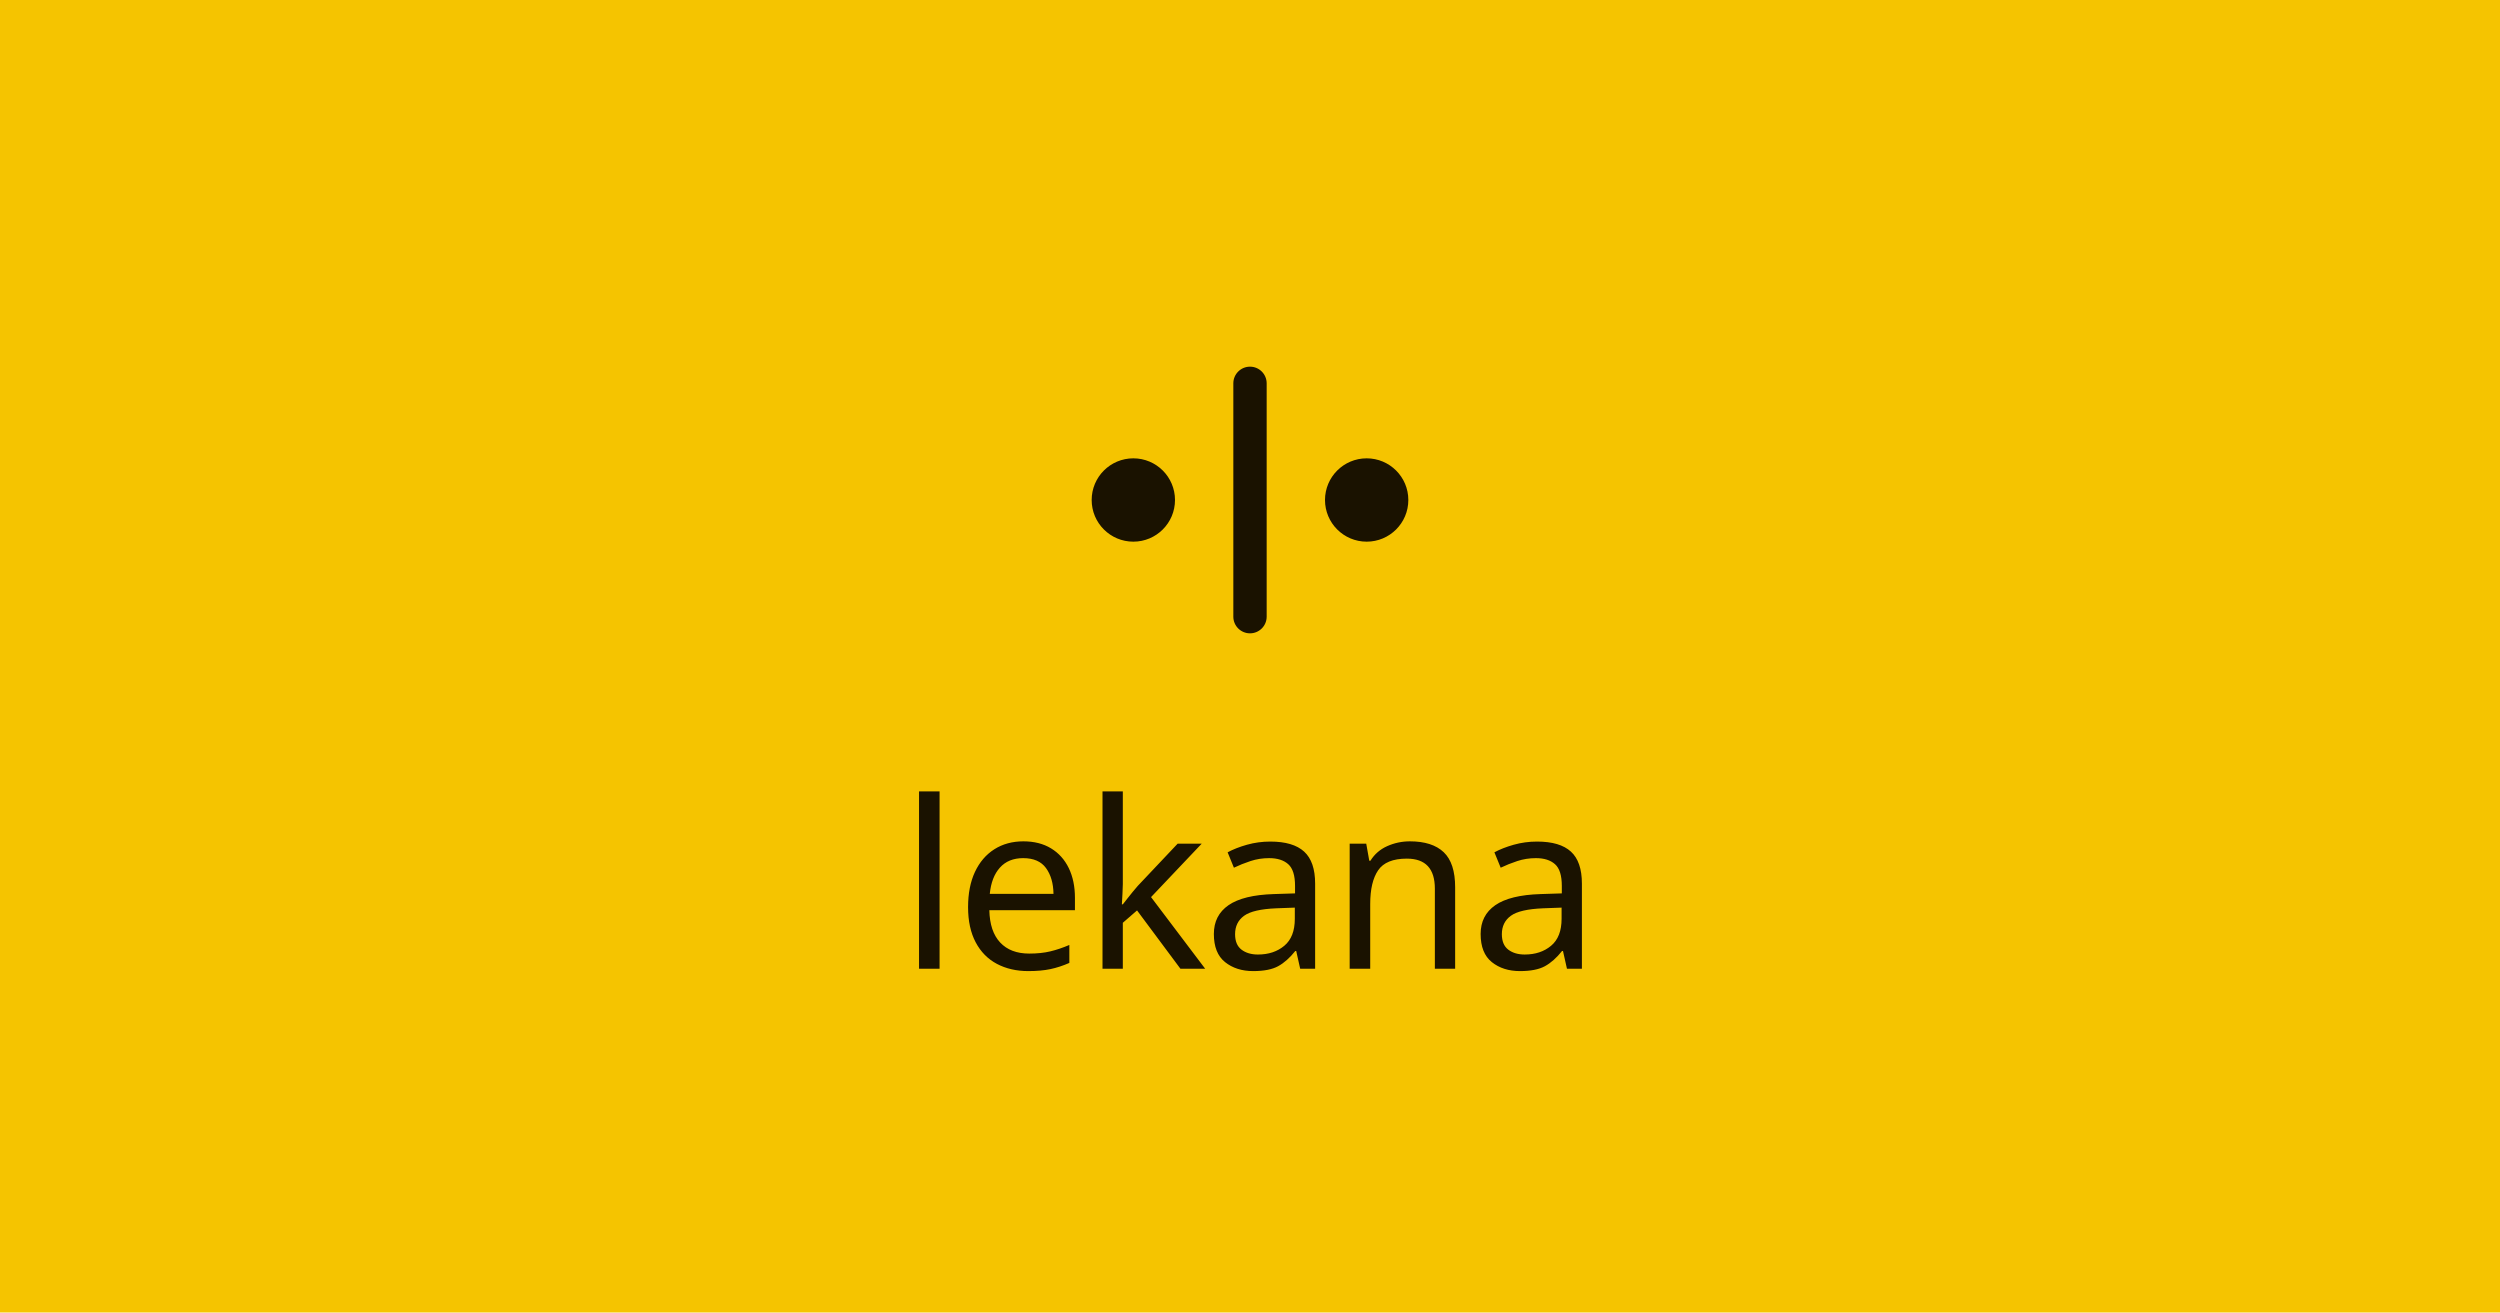
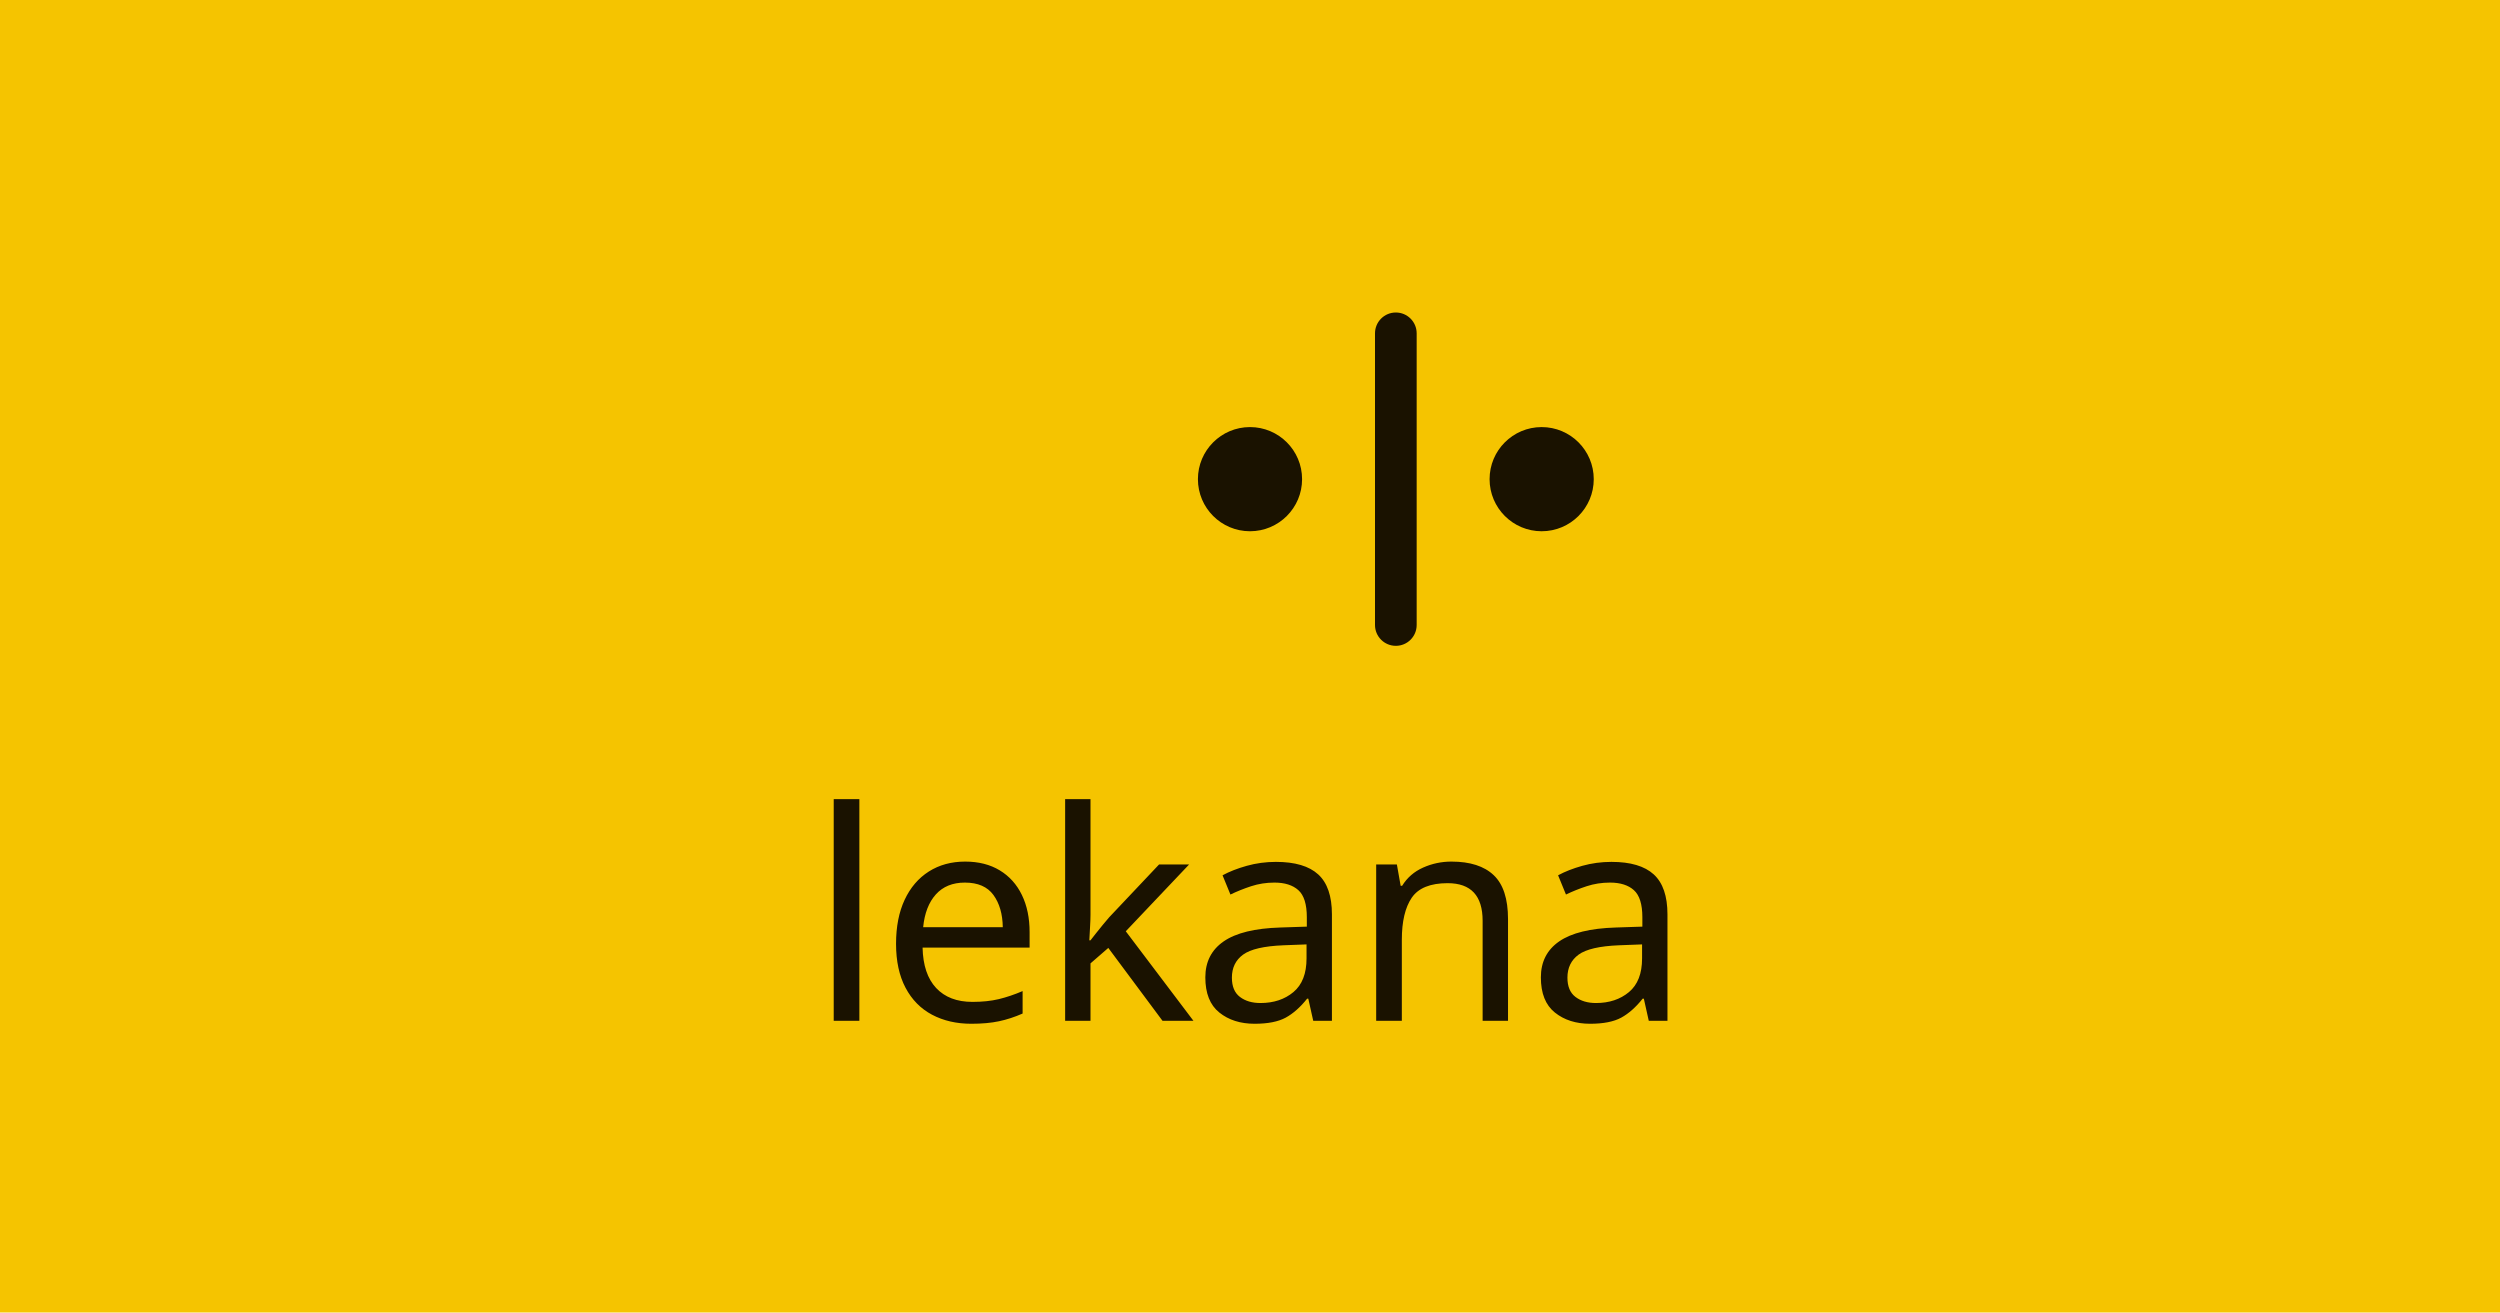
<svg xmlns="http://www.w3.org/2000/svg" viewBox="0 0 1200 630" width="1200" height="630">
  <rect width="1200" height="630" fill="#F5C400" />
-   <g transform="translate(440, 160)">
-     <circle cx="104" cy="80" r="20" fill="#1A1200" />
-     <rect x="152" y="16" width="16" height="128" rx="8" fill="#1A1200" />
-     <circle cx="216" cy="80" r="20" fill="#1A1200" />
+   <g transform="translate(470, 130)">
+     <circle cx="130" cy="100" r="25" fill="#1A1200" />
+     <rect x="190" y="20" width="20" height="160" rx="10" fill="#1A1200" />
+     <circle cx="270" cy="100" r="25" fill="#1A1200" />
  </g>
-   <text x="600" y="465" text-anchor="middle" font-family="Nunito" font-weight="400" font-size="112" fill="#1A1200" letter-spacing="-2">lekana</text>
+   <text x="600" y="490" text-anchor="middle" font-family="Nunito" font-weight="400" font-size="140" fill="#1A1200" letter-spacing="-2">lekana</text>
</svg>
